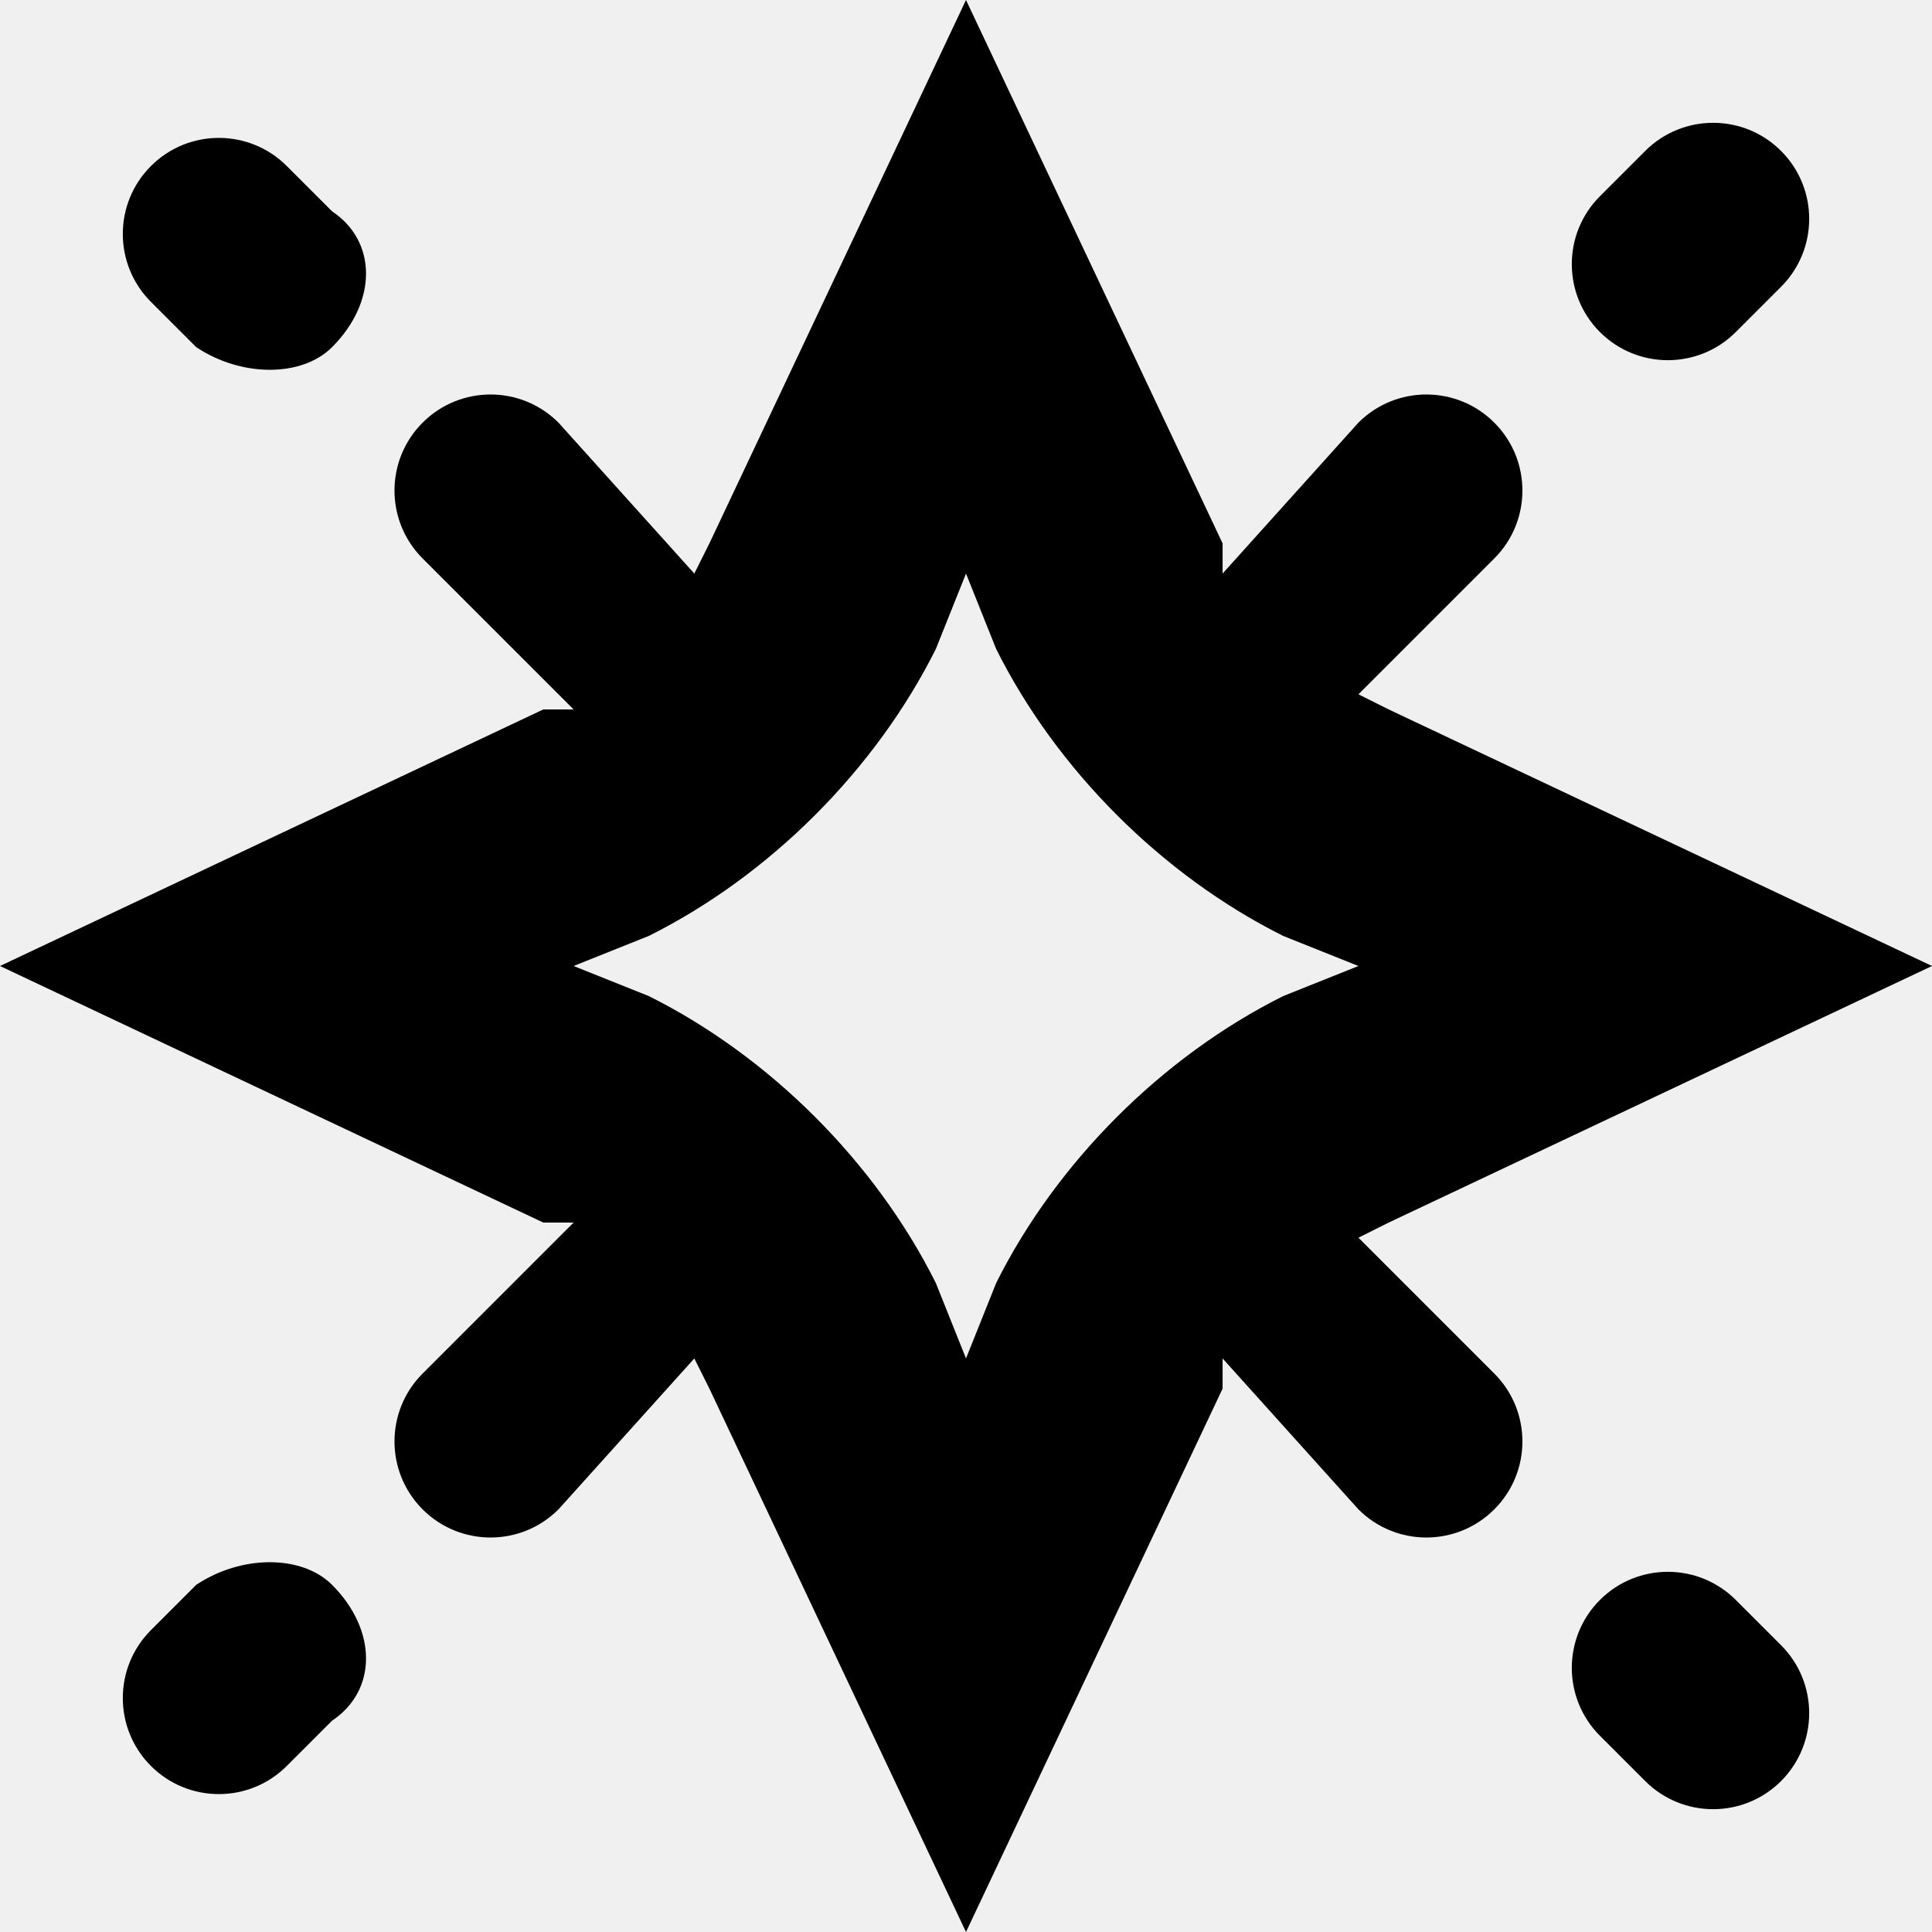
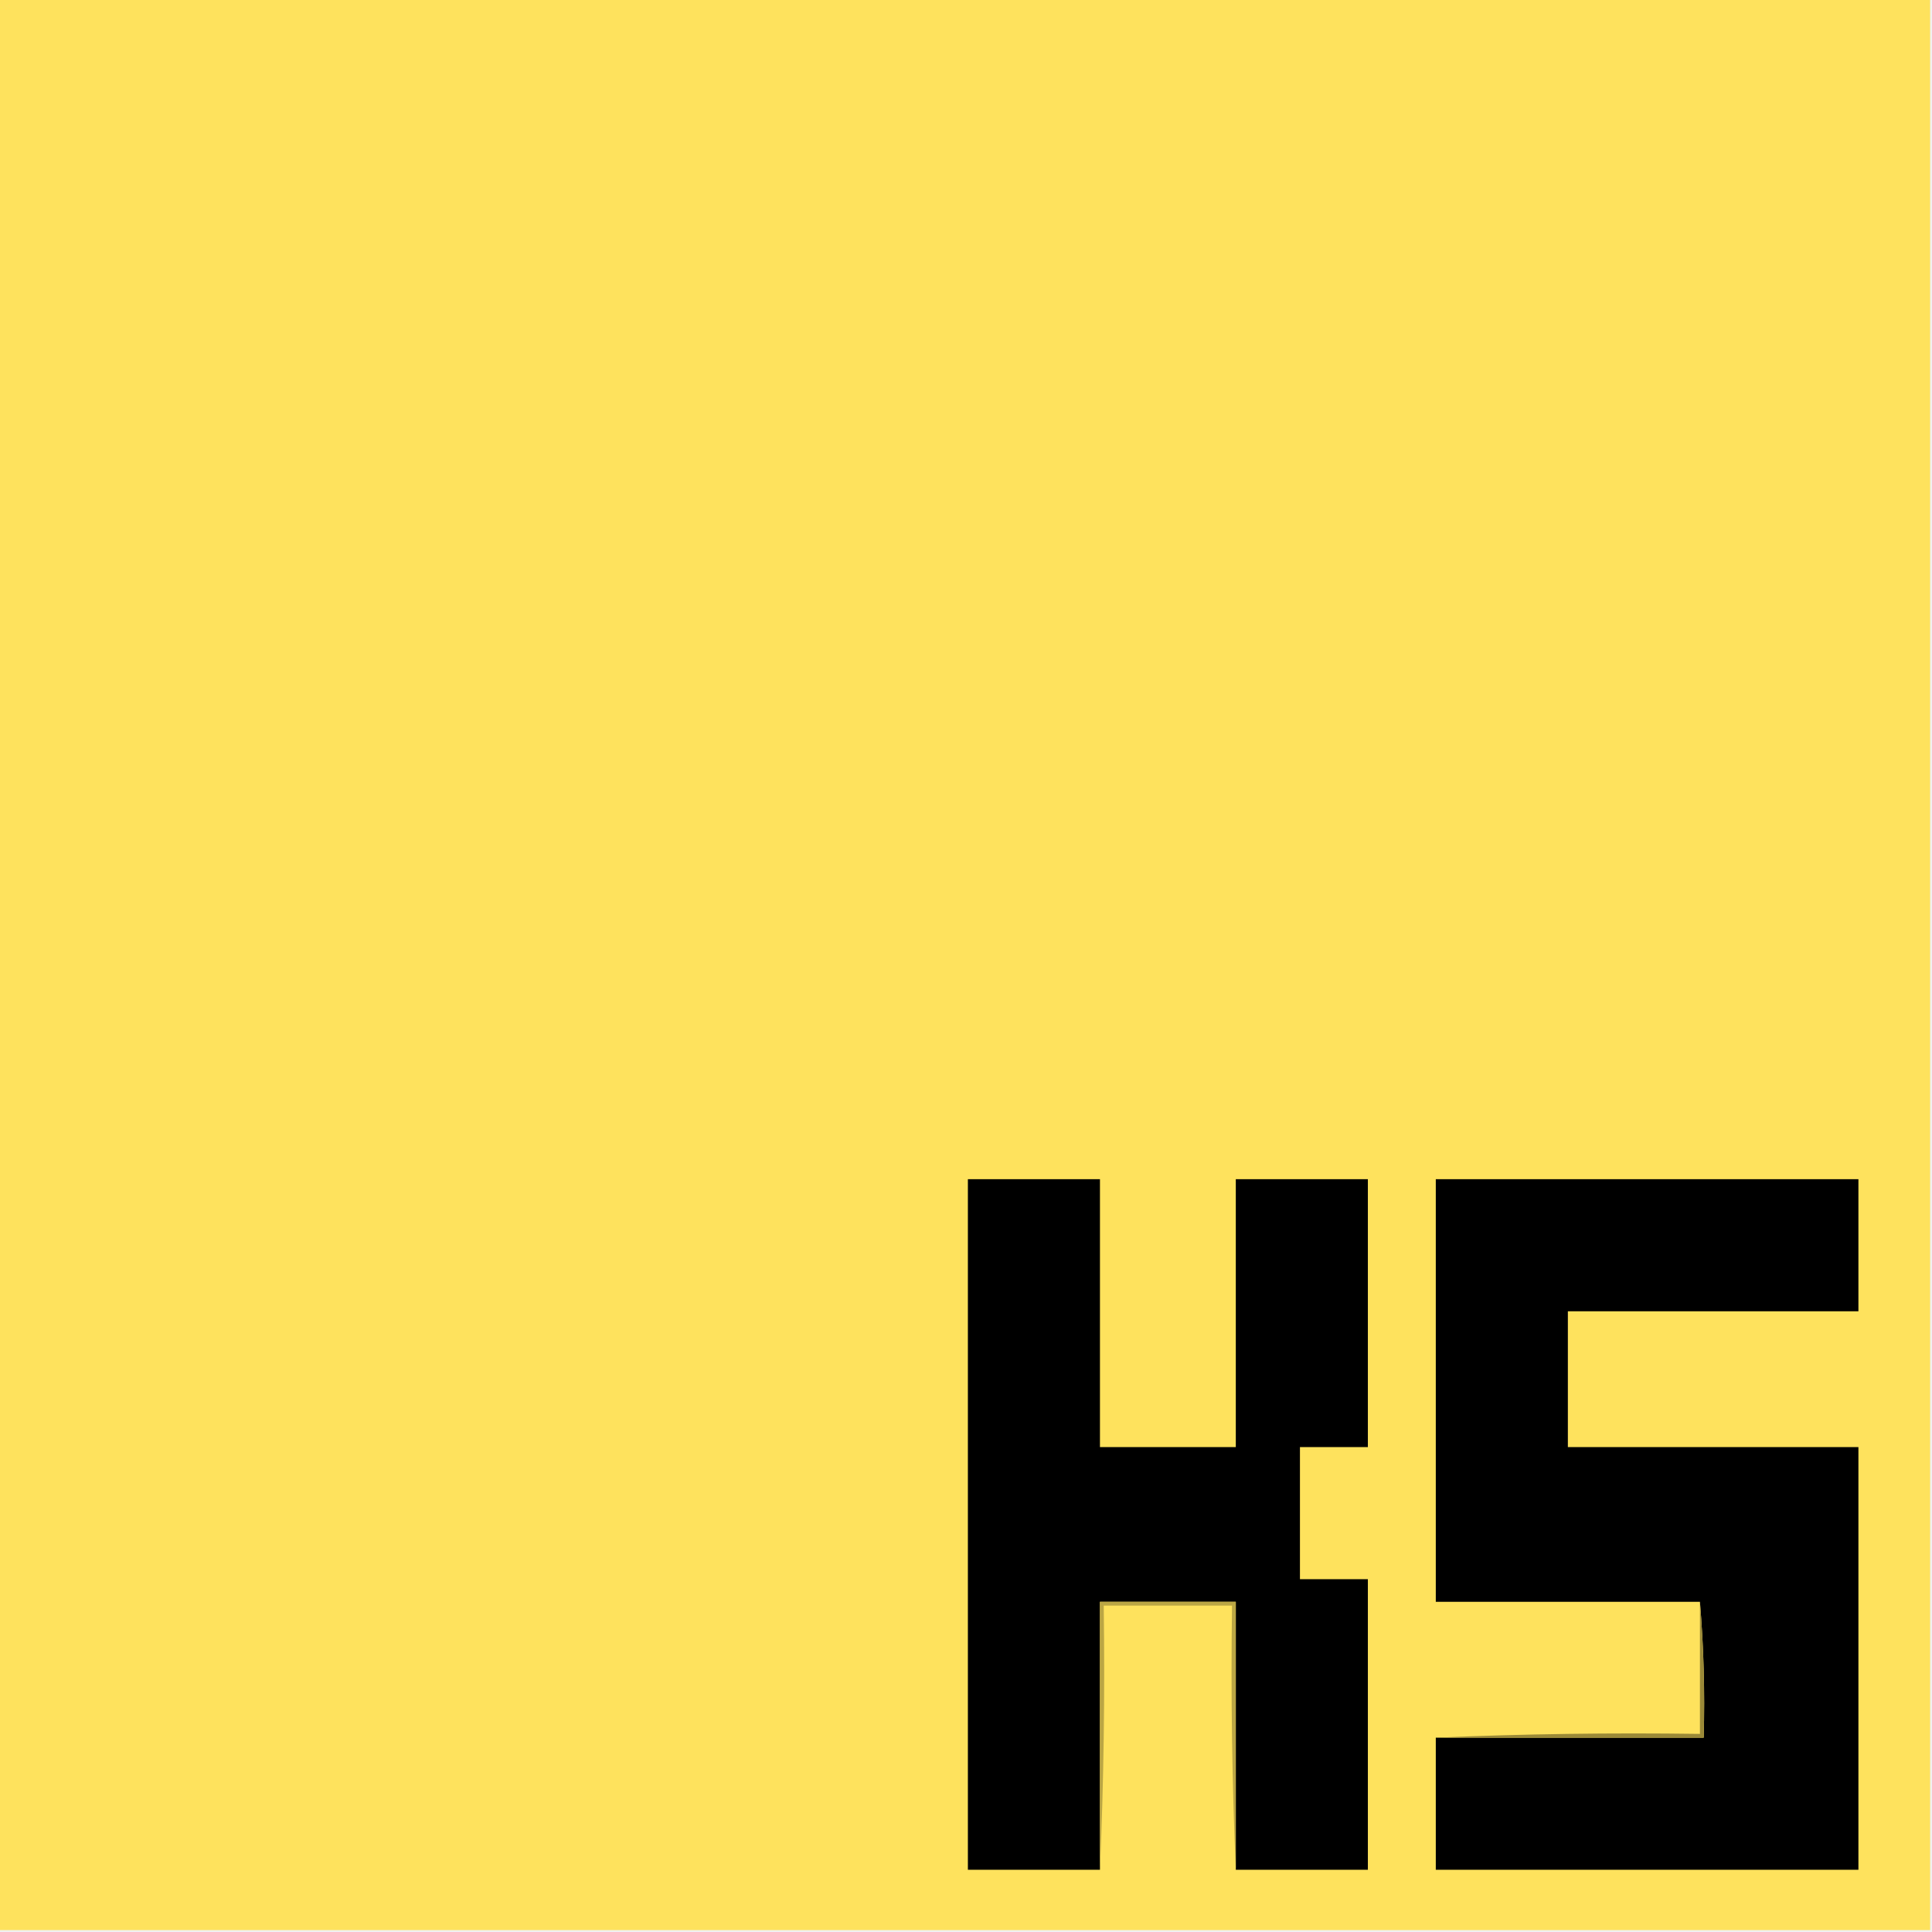
- <svg xmlns="http://www.w3.org/2000/svg" viewBox="0 0 128 128">
-   <path fill-rule="evenodd" d="M81 36 64 0 47 36l-1 2-9-10a6 6 0 0 0-9 9l10 10h-2L0 64l36 17h2L28 91a6 6 0 1 0 9 9l9-10 1 2 17 36 17-36v-2l9 10a6 6 0 1 0 9-9l-9-9 2-1 36-17-36-17-2-1 9-9a6 6 0 1 0-9-9l-9 10v-2Zm-17 2-2 5c-4 8-11 15-19 19l-5 2 5 2c8 4 15 11 19 19l2 5 2-5c4-8 11-15 19-19l5-2-5-2c-8-4-15-11-19-19l-2-5Z" clip-rule="evenodd" />
-   <path d="M118 19a6 6 0 0 0-9-9l-3 3a6 6 0 1 0 9 9l3-3Zm-96 4c-2 2-6 2-9 0l-3-3a6 6 0 1 1 9-9l3 3c3 2 3 6 0 9Zm0 82c-2-2-6-2-9 0l-3 3a6 6 0 1 0 9 9l3-3c3-2 3-6 0-9Zm96 4a6 6 0 0 1-9 9l-3-3a6 6 0 1 1 9-9l3 3Z" />
-   <style>path{fill:#000}@media (prefers-color-scheme:dark){path{fill:#fff}}</style>
+ <svg xmlns="http://www.w3.org/2000/svg" version="1.1" width="512px" height="512px" style="shape-rendering:geometricPrecision; text-rendering:geometricPrecision; image-rendering:optimizeQuality; fill-rule:evenodd; clip-rule:evenodd">
+   <g>
+     <path style="opacity:1" fill="#fee25d" d="M -0.5,-0.5 C 170.167,-0.5 340.833,-0.5 511.5,-0.5C 511.5,170.167 511.5,340.833 511.5,511.5C 340.833,511.5 170.167,511.5 -0.5,511.5C -0.5,340.833 -0.5,170.167 -0.5,-0.5 Z" />
+   </g>
+   <g>
+     <path style="opacity:1" fill="#000000" d="M 327.5,495.5 C 327.5,471.833 327.5,448.167 327.5,424.5C 315.5,424.5 303.5,424.5 291.5,424.5C 291.5,448.167 291.5,471.833 291.5,495.5C 279.833,495.5 268.167,495.5 256.5,495.5C 256.5,434.5 256.5,373.5 256.5,312.5C 268.167,312.5 279.833,312.5 291.5,312.5C 291.5,336.167 291.5,359.833 291.5,383.5C 303.5,383.5 315.5,383.5 327.5,383.5C 327.5,359.833 327.5,336.167 327.5,312.5C 339.167,312.5 350.833,312.5 362.5,312.5C 362.5,336.167 362.5,359.833 362.5,383.5C 356.5,383.5 350.5,383.5 344.5,383.5C 344.5,395.167 344.5,406.833 344.5,418.5C 350.5,418.5 356.5,418.5 362.5,418.5C 362.5,444.167 362.5,469.833 362.5,495.5C 350.833,495.5 339.167,495.5 327.5,495.5 Z" />
+   </g>
+   <g>
+     <path style="opacity:1" fill="#000000" d="M 380.5,460.5 C 404.167,460.5 427.833,460.5 451.5,460.5C 451.828,448.322 451.495,436.322 450.5,424.5C 427.167,424.5 403.833,424.5 380.5,424.5C 380.5,387.167 380.5,349.833 380.5,312.5C 417.833,312.5 455.167,312.5 492.5,312.5C 492.5,324.167 492.5,335.833 492.5,347.5C 466.833,347.5 441.167,347.5 415.5,347.5C 415.5,359.5 415.5,371.5 415.5,383.5C 441.167,383.5 466.833,383.5 492.5,383.5C 492.5,420.833 492.5,458.167 492.5,495.5C 455.167,495.5 417.833,495.5 380.5,495.5C 380.5,483.833 380.5,472.167 380.5,460.5 Z" />
+   </g>
+   <g>
+     <path style="opacity:1" fill="#bba644" d="M 327.5,495.5 C 326.502,472.339 326.169,449.006 326.5,425.5C 315.167,425.5 303.833,425.5 292.5,425.5C 292.831,449.006 292.498,472.339 291.5,495.5C 291.5,471.833 291.5,448.167 291.5,424.5C 303.5,424.5 315.5,424.5 327.5,424.5C 327.5,448.167 327.5,471.833 327.5,495.5 Z" />
+   </g>
+   <g>
+     <path style="opacity:1" fill="#9a8938" d="M 450.5,424.5 C 451.495,436.322 451.828,448.322 451.5,460.5C 427.833,460.5 404.167,460.5 380.5,460.5C 403.661,459.502 426.994,459.169 450.5,459.5C 450.5,447.833 450.5,436.167 450.5,424.5 Z" />
+   </g>
</svg>
